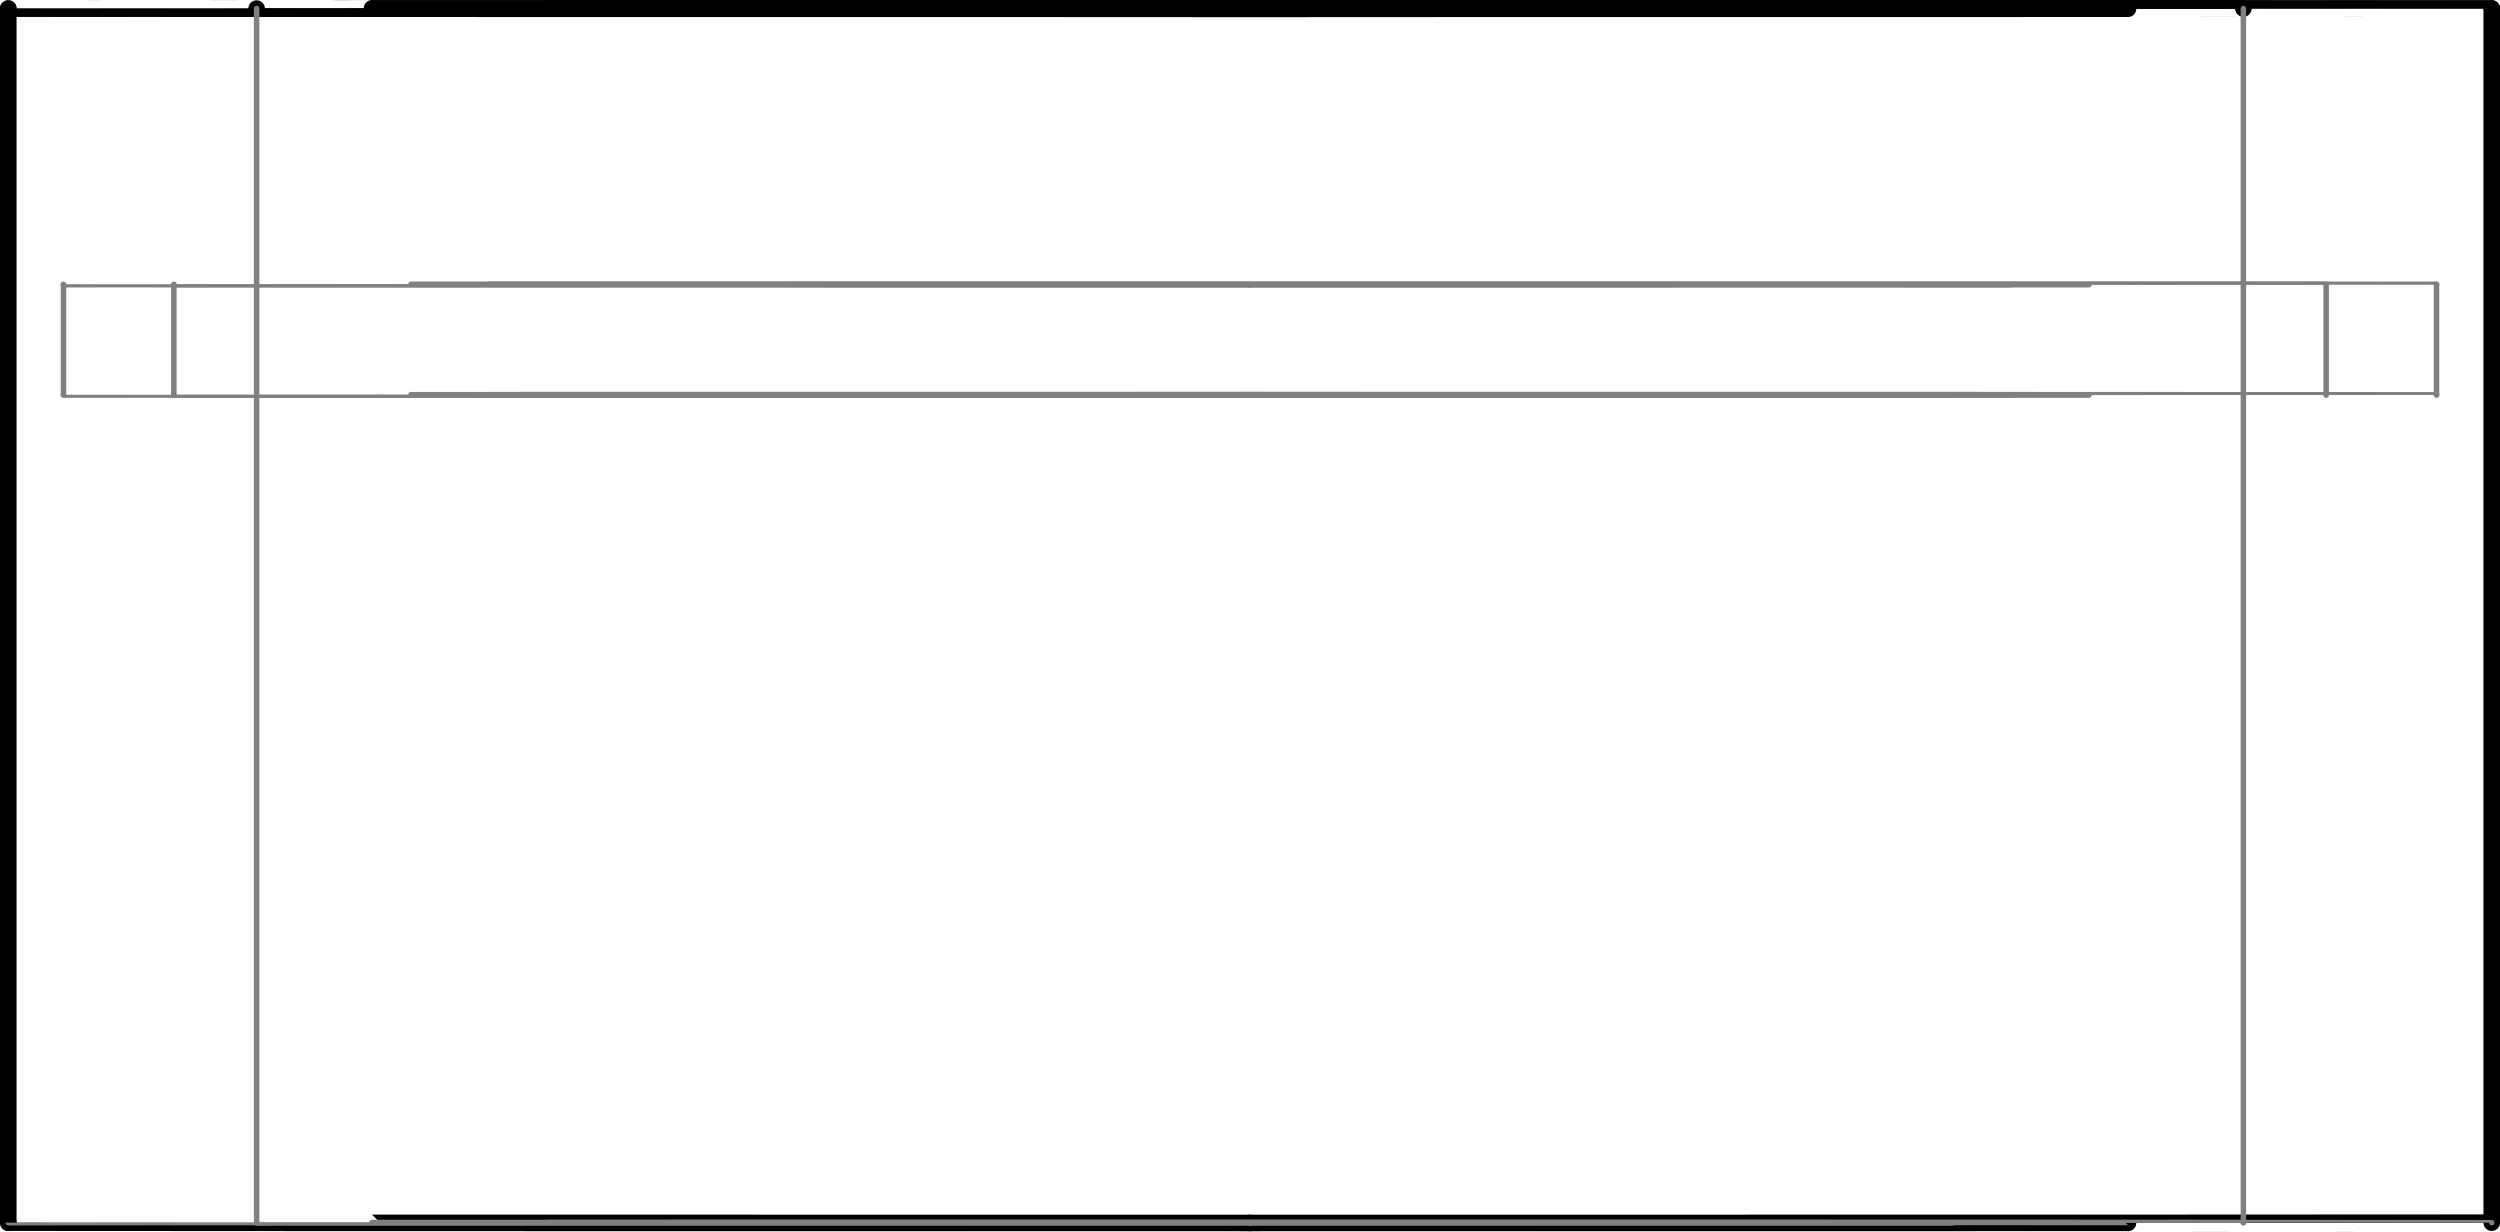
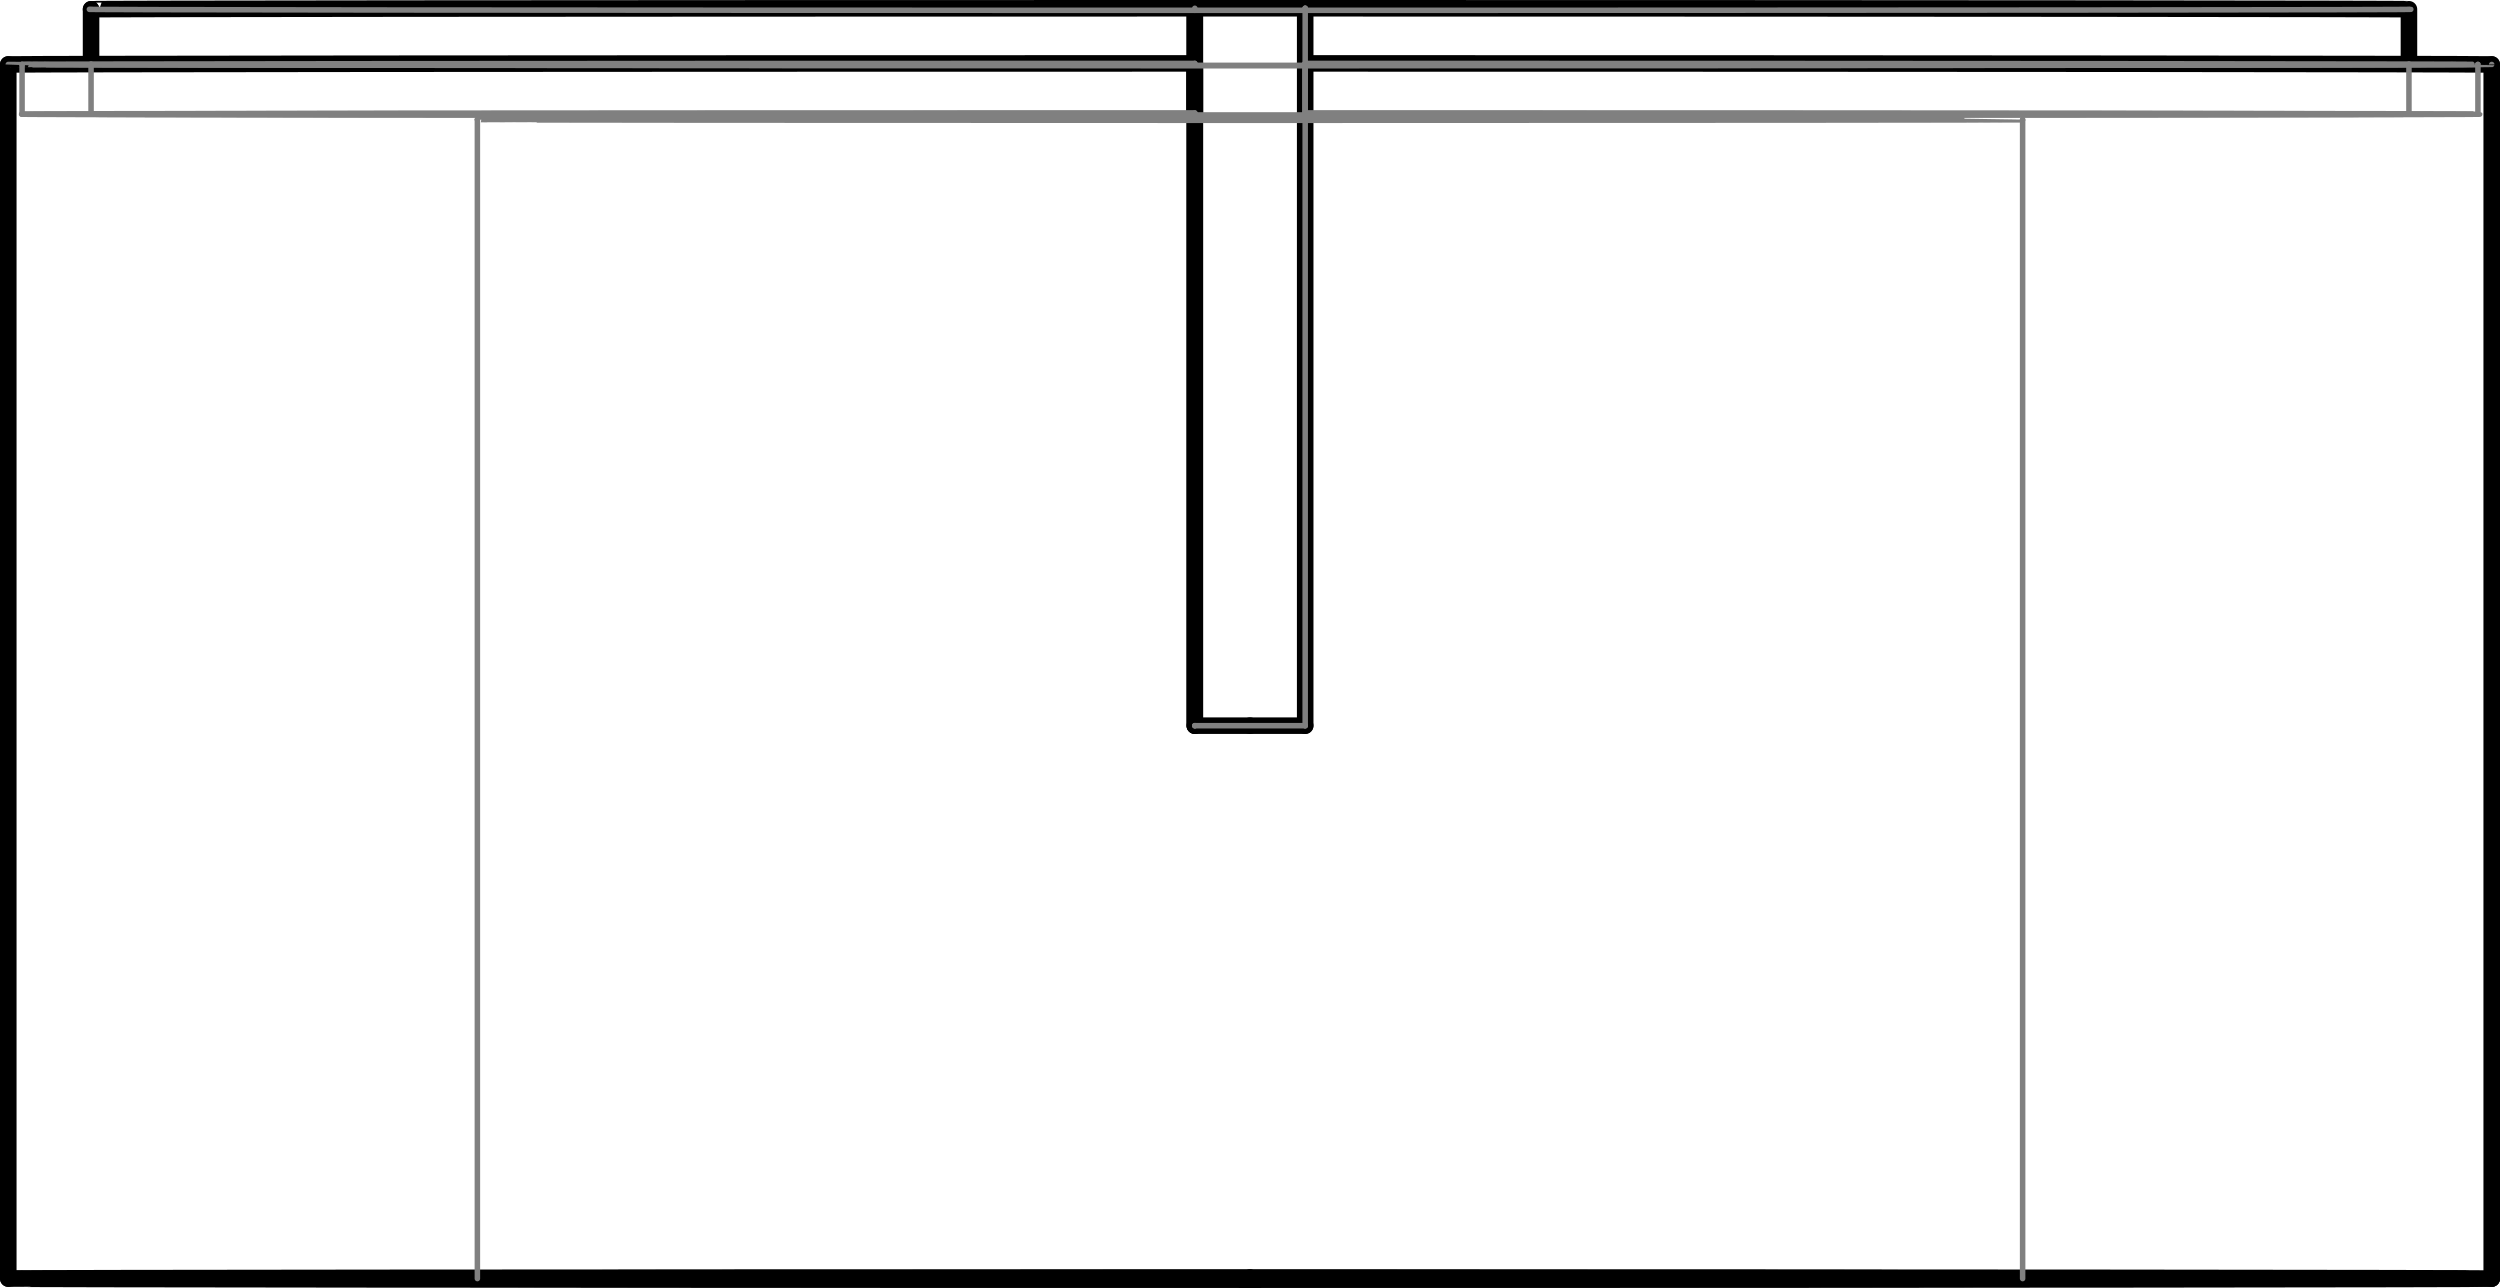
- <svg xmlns="http://www.w3.org/2000/svg" width="45.3mm" height="22.31mm" viewBox="-22.65 -11.368 45.3 22.31" version="1.1">
+ <svg xmlns="http://www.w3.org/2000/svg" width="45.3mm" height="23.338mm" viewBox="-22.65 -11.284 45.3 23.338" version="1.1">
  <g transform="scale(1,-1)" stroke-linecap="round">
    <g fill="none" stroke="rgb(0,0,0)" stroke-width="0.3" id="visible">
-       <path d="M -0,11.208 A 22.5,0.005 2.3696979587629954e-23 0,1 22.5,11.213" />
-       <path d="M 22.5,11.213 A 22.5,0.005 2.3696979587629954e-23 0,1 -22.5,11.213" />
-       <path d="M -22.5,11.213 A 22.5,0.005 2.3696979587629954e-23 0,1 -0,11.208" />
-       <path d="M -0,-10.792 A 22.5,0.005 2.3696979587629954e-23 0,1 22.5,-10.787" />
-       <path d="M -22.5,-10.787 A 22.5,0.005 2.3696979587629954e-23 0,1 -0,-10.792" />
-       <path d="M -0,11.209 A 18.0,0.004 2.3696979587629954e-23 0,1 18.0,11.213" />
-       <path d="M 18.0,11.213 A 18.0,0.004 2.3696979587629954e-23 0,1 -18.0,11.213" />
-       <path d="M -18.0,11.213 A 18.0,0.004 2.3696979587629954e-23 0,1 -0,11.209" />
-       <line x1="22.5" y1="-10.787" x2="22.5" y2="11.213" />
-       <line x1="-22.5" y1="-10.787" x2="-22.5" y2="11.213" />
+       <line x1="1" y1="10.135" x2="1" y2="11.134" />
+       <path d="M 1,11.134 A 21.0,0.018 9.47879522254264e-23 0,0 21.0,11.116" />
+       <path d="M -1,11.097 A 21.0,0.018 9.47879522254264e-23 0,0 -1,11.097" />
+       <path d="M -21.0,11.116 A 21.0,0.018 9.47879522254264e-23 0,0 -1,11.134" />
+       <line x1="-1" y1="9.234" x2="-1" y2="11.134" />
+       <path d="M -1,9.197 A 21.0,0.018 9.47879522254264e-23 0,0 -1,9.197" />
+       <path d="M -1,9.234 A 21.0,0.018 9.47879522254264e-23 0,0 -1,9.234" />
+       <line x1="1" y1="-1.865" x2="1" y2="10.135" />
+       <line x1="-1" y1="11.134" x2="1" y2="11.134" />
+       <line x1="-1" y1="-1.865" x2="-1" y2="10.135" />
+       <line x1="-1" y1="9.235" x2="-1" y2="10.135" />
+       <line x1="-1" y1="-1.865" x2="-1" y2="11.134" />
+       <path d="M -1,9.196 A 22.25,0.019 9.47879522254264e-23 0,0 -1,9.196" />
+       <path d="M -1,9.235 A 22.25,0.019 9.47879522254264e-23 0,0 -1,9.235" />
+       <path d="M -0,-1.865 A 22.5,0.02 9.47879522254264e-23 0,0 1,-1.865" />
+       <path d="M -1,-1.865 A 22.5,0.02 9.47879522254264e-23 0,0 -0,-1.865" />
+       <path d="M 1,10.135 A 22.5,0.02 9.47879522254264e-23 0,0 22.5,10.116" />
+       <path d="M -22.5,10.116 A 22.5,0.02 9.47879522254264e-23 0,0 -1,10.135" />
+       <path d="M -0,-11.865 A 22.5,0.02 9.47879522254264e-23 0,0 22.5,-11.884" />
+       <path d="M 22.5,-11.884 A 22.5,0.02 9.47879522254264e-23 0,0 -22.5,-11.884" />
+       <path d="M -22.5,-11.884 A 22.5,0.02 9.47879522254264e-23 0,0 -0,-11.865" />
+       <path d="M -1,10.135 A 22.25,0.019 9.47879522254264e-23 0,0 -1,10.135" />
+       <path d="M -0,-11.872 A 14.0,0.012 9.47879522254264e-23 0,0 14.0,-11.884" />
+       <path d="M 14.0,-11.884 A 14.0,0.012 9.47879522254264e-23 0,0 -14.0,-11.884" />
+       <path d="M -14.0,-11.884 A 14.0,0.012 9.47879522254264e-23 0,0 -0,-11.872" />
+       <path d="M -1,9.128 A 14.0,0.012 9.47879522254264e-23 0,0 -1,9.128" />
+       <line x1="21.0" y1="10.123" x2="21.0" y2="11.116" />
+       <line x1="-21.0" y1="10.123" x2="-21.0" y2="11.116" />
+       <line x1="22.5" y1="-11.884" x2="22.5" y2="10.116" />
+       <line x1="-22.5" y1="-11.884" x2="-22.5" y2="10.116" />
    </g>
    <g fill="none" stroke="rgb(128,128,128)" stroke-width="0.1" id="hidden">
-       <path d="M 22.5,-10.787 A 22.5,0.005 2.3696979587629954e-23 0,1 -22.5,-10.787" />
-       <path d="M -0,-10.791 A 18.0,0.004 2.3696979587629954e-23 0,1 18.0,-10.787" />
-       <path d="M 18.0,-10.787 A 18.0,0.004 2.3696979587629954e-23 0,1 -18.0,-10.787" />
-       <path d="M -18.0,-10.787 A 18.0,0.004 2.3696979587629954e-23 0,1 -0,-10.791" />
-       <path d="M -0,6.208 A 21.5,0.005 2.3696979587629954e-23 0,1 21.5,6.213" />
-       <path d="M 21.5,6.213 A 21.5,0.005 2.3696979587629954e-23 0,1 -21.5,6.213" />
-       <path d="M -21.5,6.213 A 21.5,0.005 2.3696979587629954e-23 0,1 -0,6.208" />
-       <path d="M -0,4.208 A 21.5,0.005 2.3696979587629954e-23 0,1 21.5,4.213" />
-       <path d="M 21.5,4.213 A 21.5,0.005 2.3696979587629954e-23 0,1 -21.5,4.213" />
-       <path d="M -21.5,4.213 A 21.5,0.005 2.3696979587629954e-23 0,1 -0,4.208" />
-       <path d="M -0,6.209 A 19.5,0.004 2.3696979587629954e-23 0,1 19.5,6.213" />
-       <path d="M 19.5,6.213 A 19.5,0.004 2.3696979587629954e-23 0,1 -19.5,6.213" />
-       <path d="M -19.5,6.213 A 19.5,0.004 2.3696979587629954e-23 0,1 -0,6.209" />
-       <path d="M -0,4.209 A 19.5,0.004 2.3696979587629954e-23 0,1 19.5,4.213" />
-       <path d="M 19.5,4.213 A 19.5,0.004 2.3696979587629954e-23 0,1 -19.5,4.213" />
-       <path d="M -19.5,4.213 A 19.5,0.004 2.3696979587629954e-23 0,1 -0,4.209" />
-       <line x1="18.0" y1="-10.787" x2="18.0" y2="11.213" />
-       <line x1="-18.0" y1="-10.787" x2="-18.0" y2="11.213" />
-       <line x1="21.5" y1="4.213" x2="21.5" y2="6.213" />
-       <line x1="-21.5" y1="4.213" x2="-21.5" y2="6.213" />
-       <line x1="19.5" y1="4.213" x2="19.5" y2="6.213" />
-       <line x1="-19.5" y1="4.213" x2="-19.5" y2="6.213" />
+       <line x1="1" y1="9.234" x2="1" y2="10.135" />
+       <path d="M 21.0,11.116 A 21.0,0.018 9.47879522254264e-23 0,0 -1,11.097" />
+       <path d="M -1,11.097 A 21.0,0.018 9.47879522254264e-23 0,0 -21.0,11.116" />
+       <path d="M 1,9.234 A 21.0,0.018 9.47879522254264e-23 0,0 21.0,9.216" />
+       <path d="M 21.0,9.216 A 21.0,0.018 9.47879522254264e-23 0,0 -1,9.197" />
+       <path d="M -1,9.197 A 21.0,0.018 9.47879522254264e-23 0,0 -21.0,9.216" />
+       <path d="M -21.0,9.216 A 21.0,0.018 9.47879522254264e-23 0,0 -1,9.234" />
+       <line x1="1" y1="-1.866" x2="1" y2="-1.865" />
+       <line x1="1" y1="10.135" x2="1" y2="10.135" />
+       <line x1="1" y1="9.235" x2="1" y2="10.135" />
+       <line x1="1" y1="9.235" x2="1" y2="9.234" />
+       <line x1="1" y1="11.134" x2="1" y2="11.134" />
+       <line x1="1" y1="-1.866" x2="1" y2="11.134" />
+       <line x1="1" y1="11.134" x2="1" y2="11.134" />
+       <line x1="-1" y1="11.134" x2="-1" y2="11.134" />
+       <line x1="-1" y1="-1.866" x2="-1" y2="-1.865" />
+       <line x1="-1" y1="10.135" x2="-1" y2="10.135" />
+       <line x1="-1" y1="9.235" x2="-1" y2="9.234" />
+       <line x1="-1" y1="-1.866" x2="-1" y2="-1.865" />
+       <path d="M 1,9.235 A 22.25,0.019 9.47879522254264e-23 0,0 22.25,9.216" />
+       <path d="M 22.25,9.216 A 22.25,0.019 9.47879522254264e-23 0,0 -1,9.196" />
+       <path d="M -1,9.196 A 22.25,0.019 9.47879522254264e-23 0,0 -22.25,9.216" />
+       <path d="M -22.25,9.216 A 22.25,0.019 9.47879522254264e-23 0,0 -1,9.235" />
+       <line x1="-1" y1="-1.866" x2="1" y2="-1.866" />
+       <path d="M 22.5,10.116 A 22.5,0.02 9.47879522254264e-23 0,0 -22.5,10.116" />
+       <path d="M 1,10.135 A 22.25,0.019 9.47879522254264e-23 0,0 22.25,10.116" />
+       <path d="M 22.25,10.116 A 22.25,0.019 9.47879522254264e-23 0,0 -22.25,10.116" />
+       <path d="M -22.25,10.116 A 22.25,0.019 9.47879522254264e-23 0,0 -1,10.135" />
+       <path d="M -0,9.128 A 14.0,0.012 9.47879522254264e-23 0,0 14.0,9.116" />
+       <path d="M 14.0,9.116 A 14.0,0.012 9.47879522254264e-23 0,0 -14.0,9.116" />
+       <path d="M -14.0,9.116 A 14.0,0.012 9.47879522254264e-23 0,0 -1,9.128" />
+       <path d="M -1,9.128 A 14.0,0.012 9.47879522254264e-23 0,0 -0,9.128" />
+       <line x1="21.0" y1="9.216" x2="21.0" y2="10.123" />
+       <line x1="-21.0" y1="9.216" x2="-21.0" y2="10.123" />
+       <line x1="22.25" y1="9.216" x2="22.25" y2="10.116" />
+       <line x1="-22.25" y1="9.216" x2="-22.25" y2="10.116" />
+       <line x1="14.0" y1="-11.884" x2="14.0" y2="9.116" />
+       <line x1="-14.0" y1="-11.884" x2="-14.0" y2="9.116" />
    </g>
  </g>
</svg>
